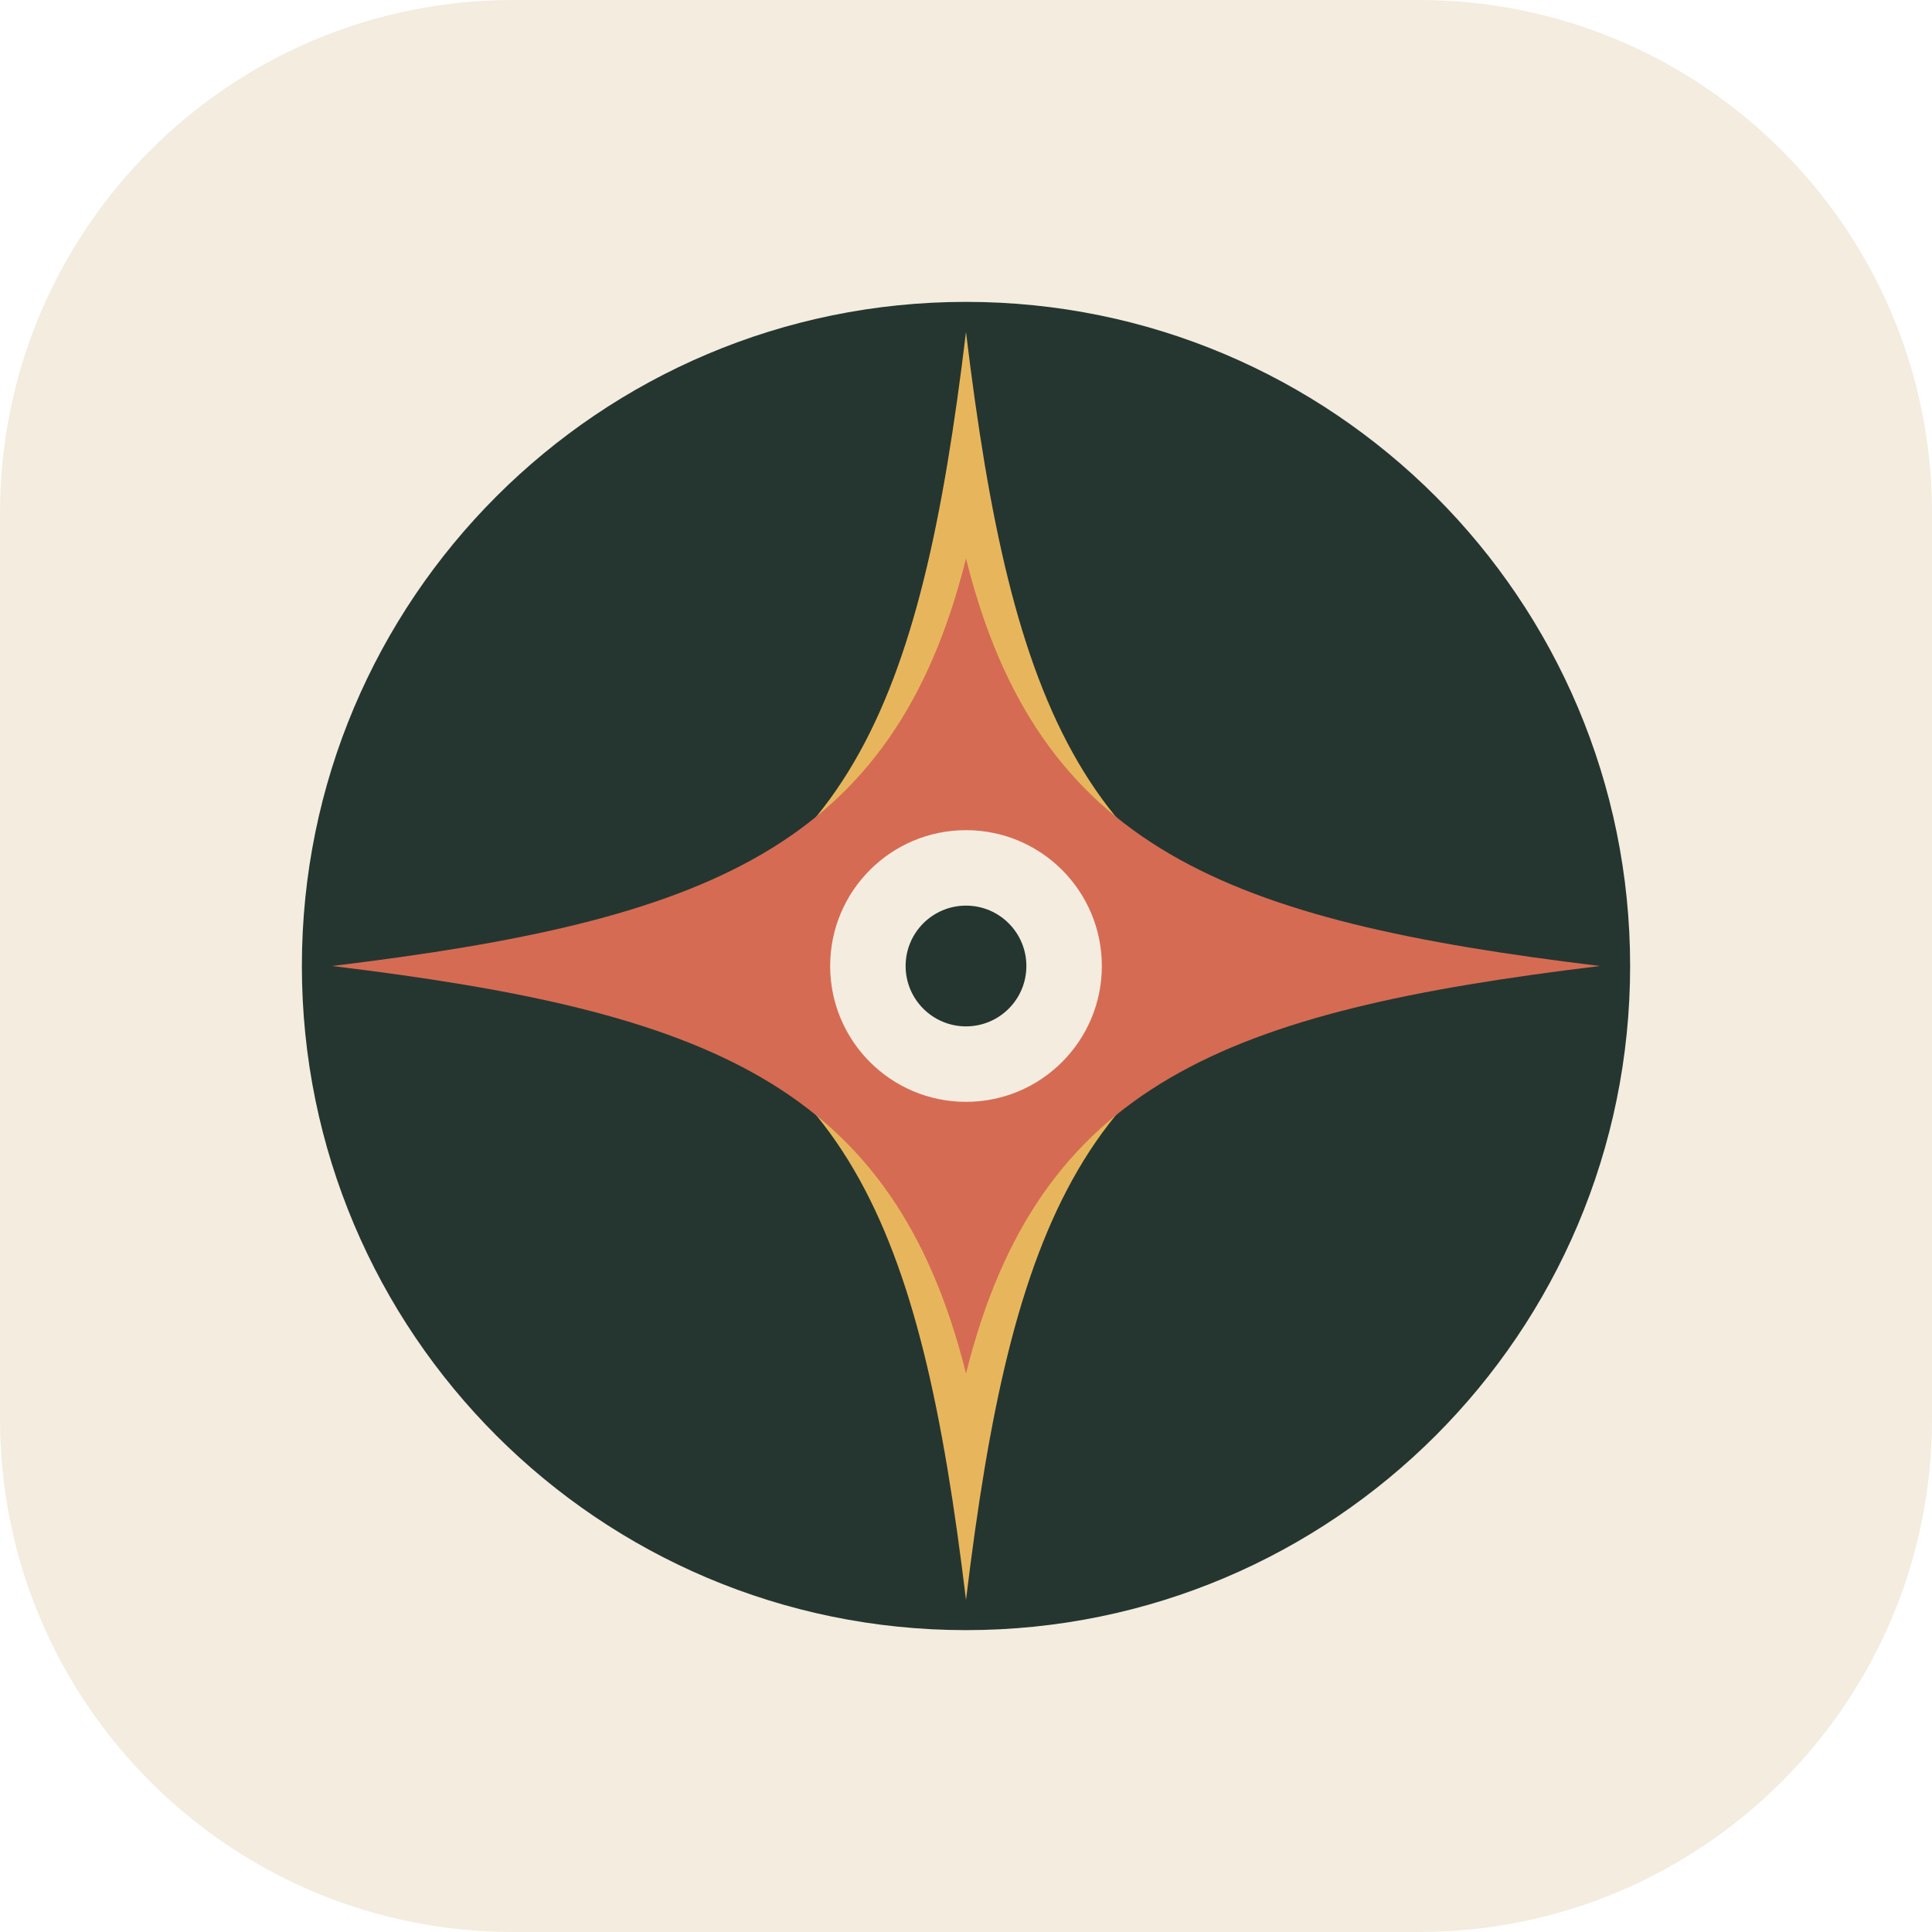
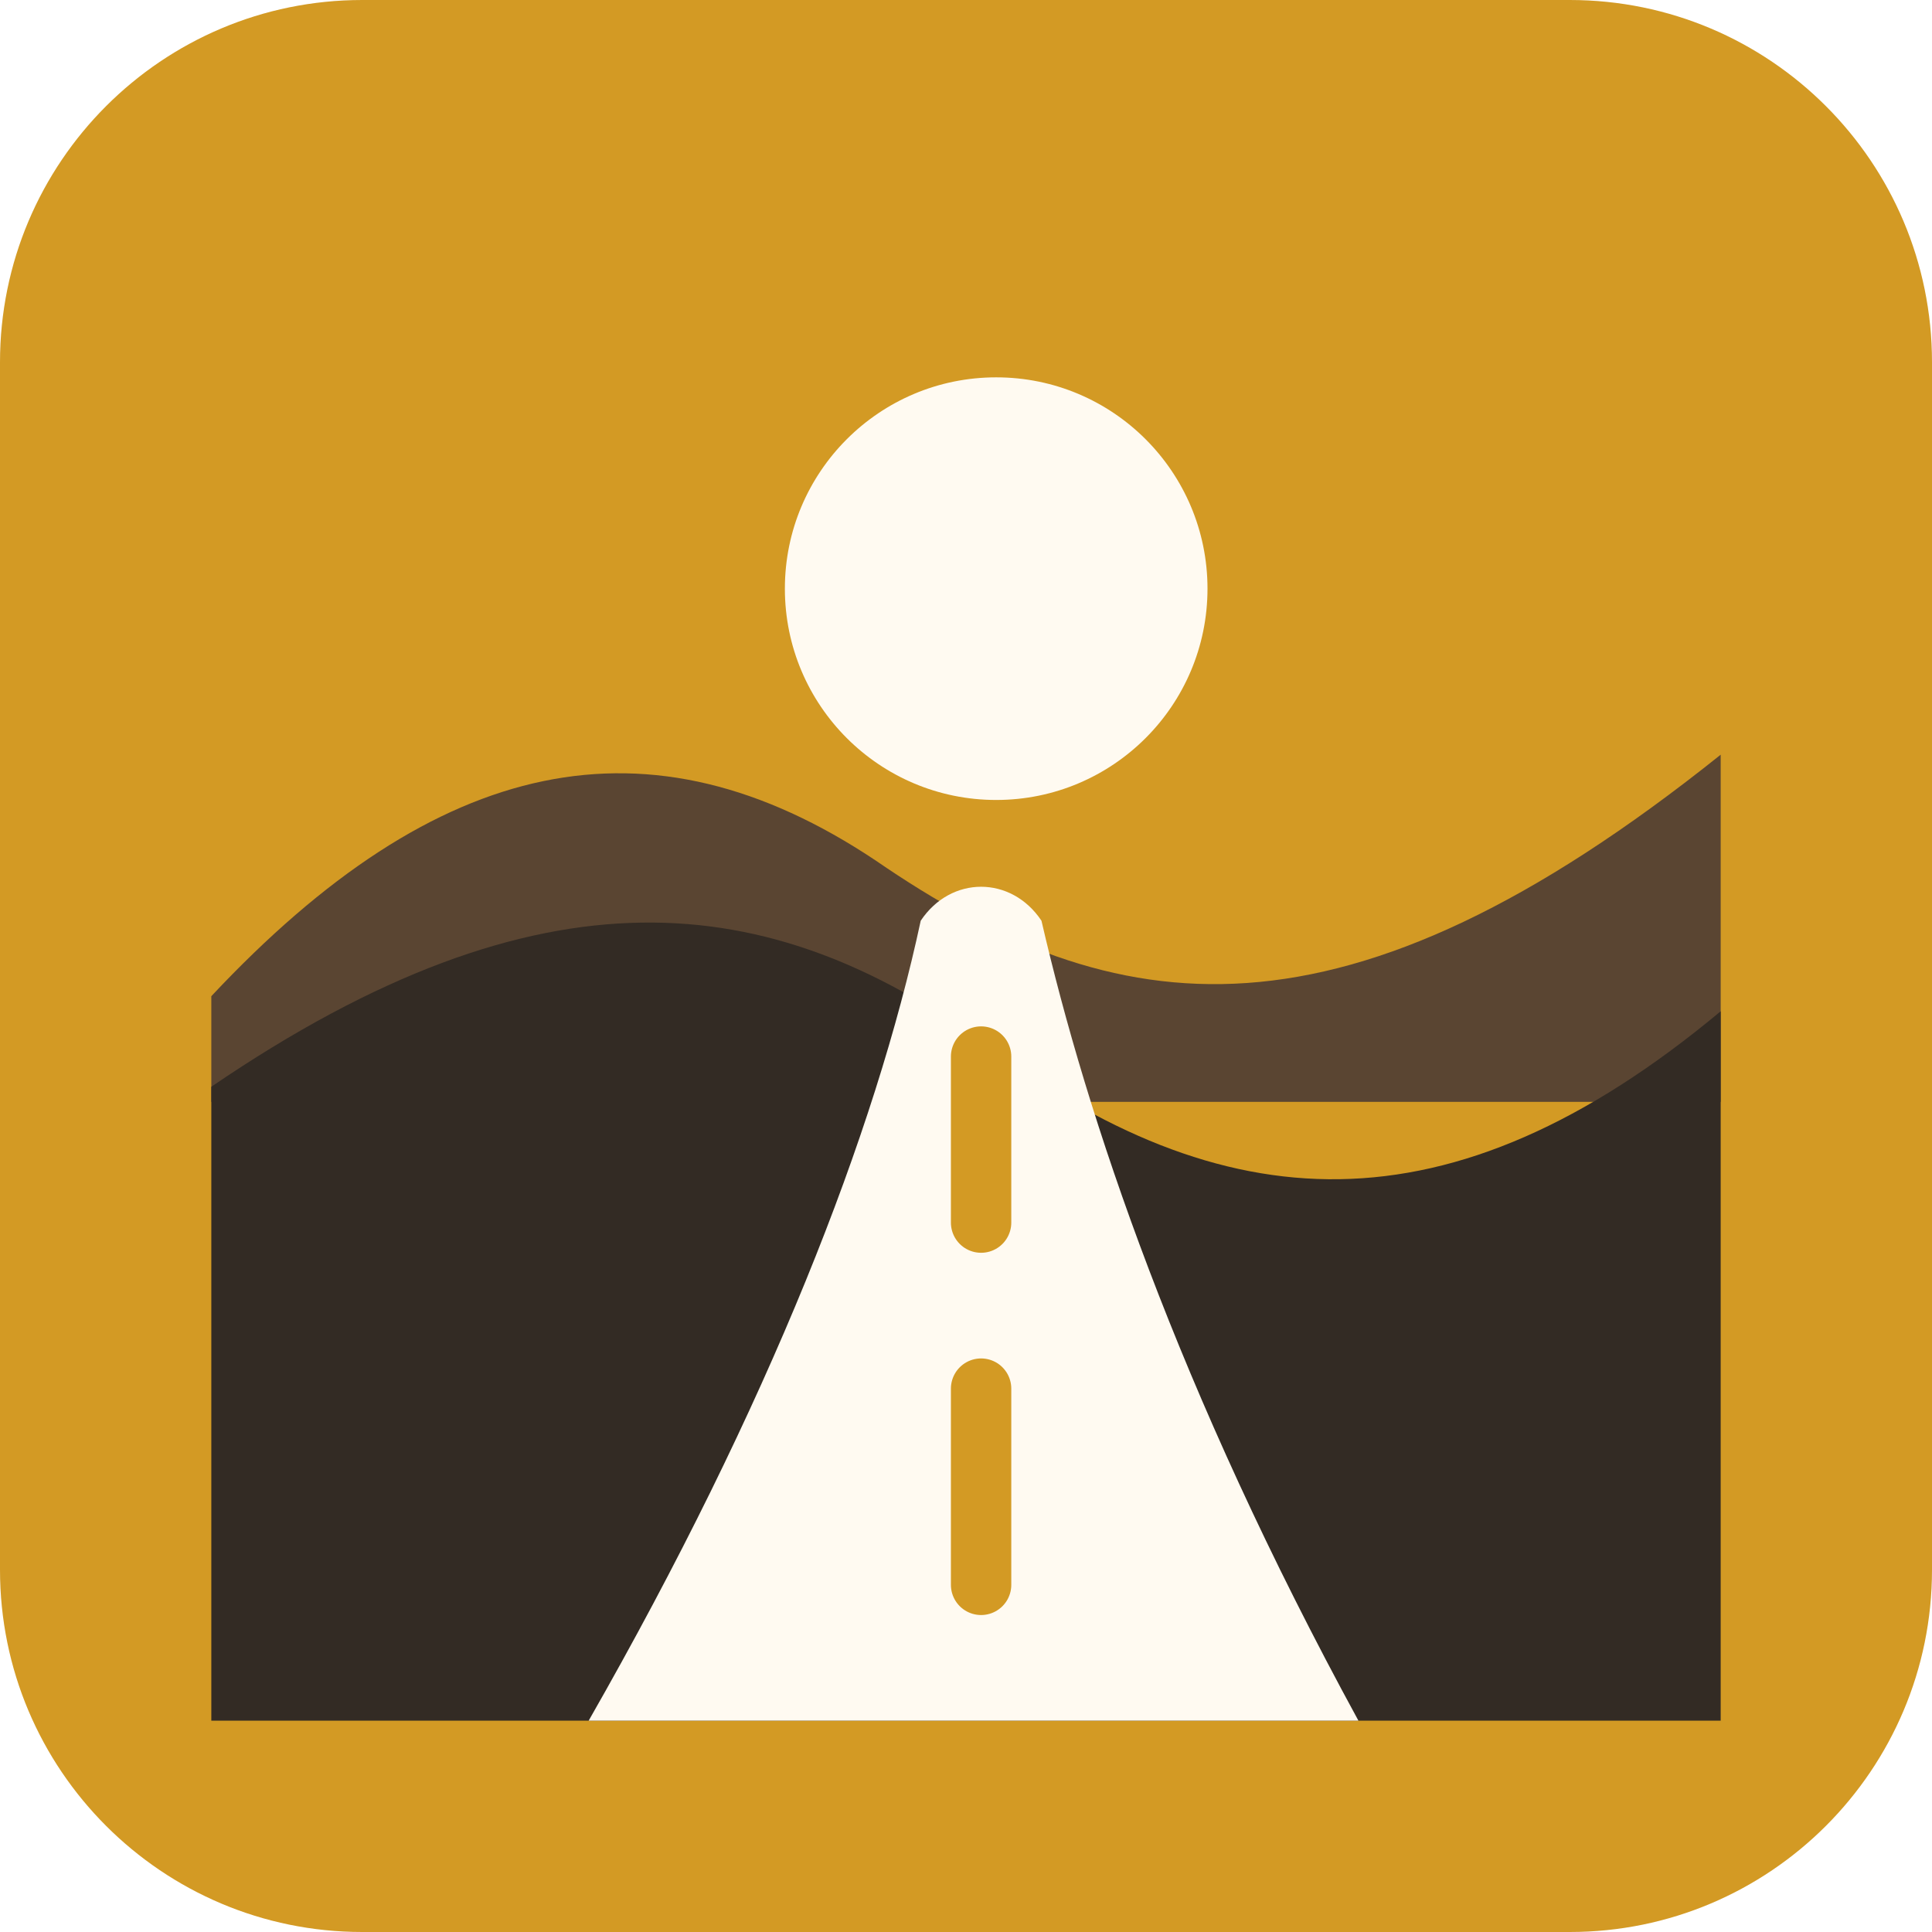
- <svg xmlns="http://www.w3.org/2000/svg" viewBox="0 0 64 64">
-   <rect width="64" height="64" rx="17" fill="#f3ecdf" />
-   <circle cx="32" cy="32" r="22" fill="#253630" />
-   <path d="M32 11c1.5 12.4 3.9 18.6 13.5 21C35.9 34.4 33.5 40.6 32 53c-1.5-12.4-3.9-18.6-13.5-21C28.1 29.6 30.5 23.4 32 11Z" fill="#e7b65c" />
-   <path d="M11 32c12.4-1.5 18.6-3.9 21-13.5C34.4 28.1 40.6 30.5 53 32c-12.4 1.5-18.6 3.9-21 13.5C29.6 35.9 23.4 33.5 11 32Z" fill="#d66b53" />
-   <circle cx="32" cy="32" r="4.5" fill="#f3ecdf" />
-   <circle cx="32" cy="32" r="2" fill="#253630" />
+ <svg xmlns="http://www.w3.org/2000/svg" viewBox="0 0 128 128" role="img" aria-labelledby="title desc">
+   <rect width="128" height="128" rx="24" fill="#D39A24" />
+   <circle cx="66" cy="39" r="14" fill="#FFFAF1" />
+   <path d="M14 66C29 50 43 47 58 57c16 11 31 13 56-7v23H14Z" fill="#5A4532" />
+   <path d="M14 72c22-15 37-13 51-3 16 12 31 13 49-2v47H14Z" fill="#332B24" />
+   <path d="M61 61c2-3 6-3 8 0 3 13 9 31 21 53H39c12-21 19-39 22-53Z" fill="#FFFAF1" />
+   <path d="M65 70v11m0 11v13" fill="none" stroke="#D39A24" stroke-width="4" stroke-linecap="round" />
</svg>
